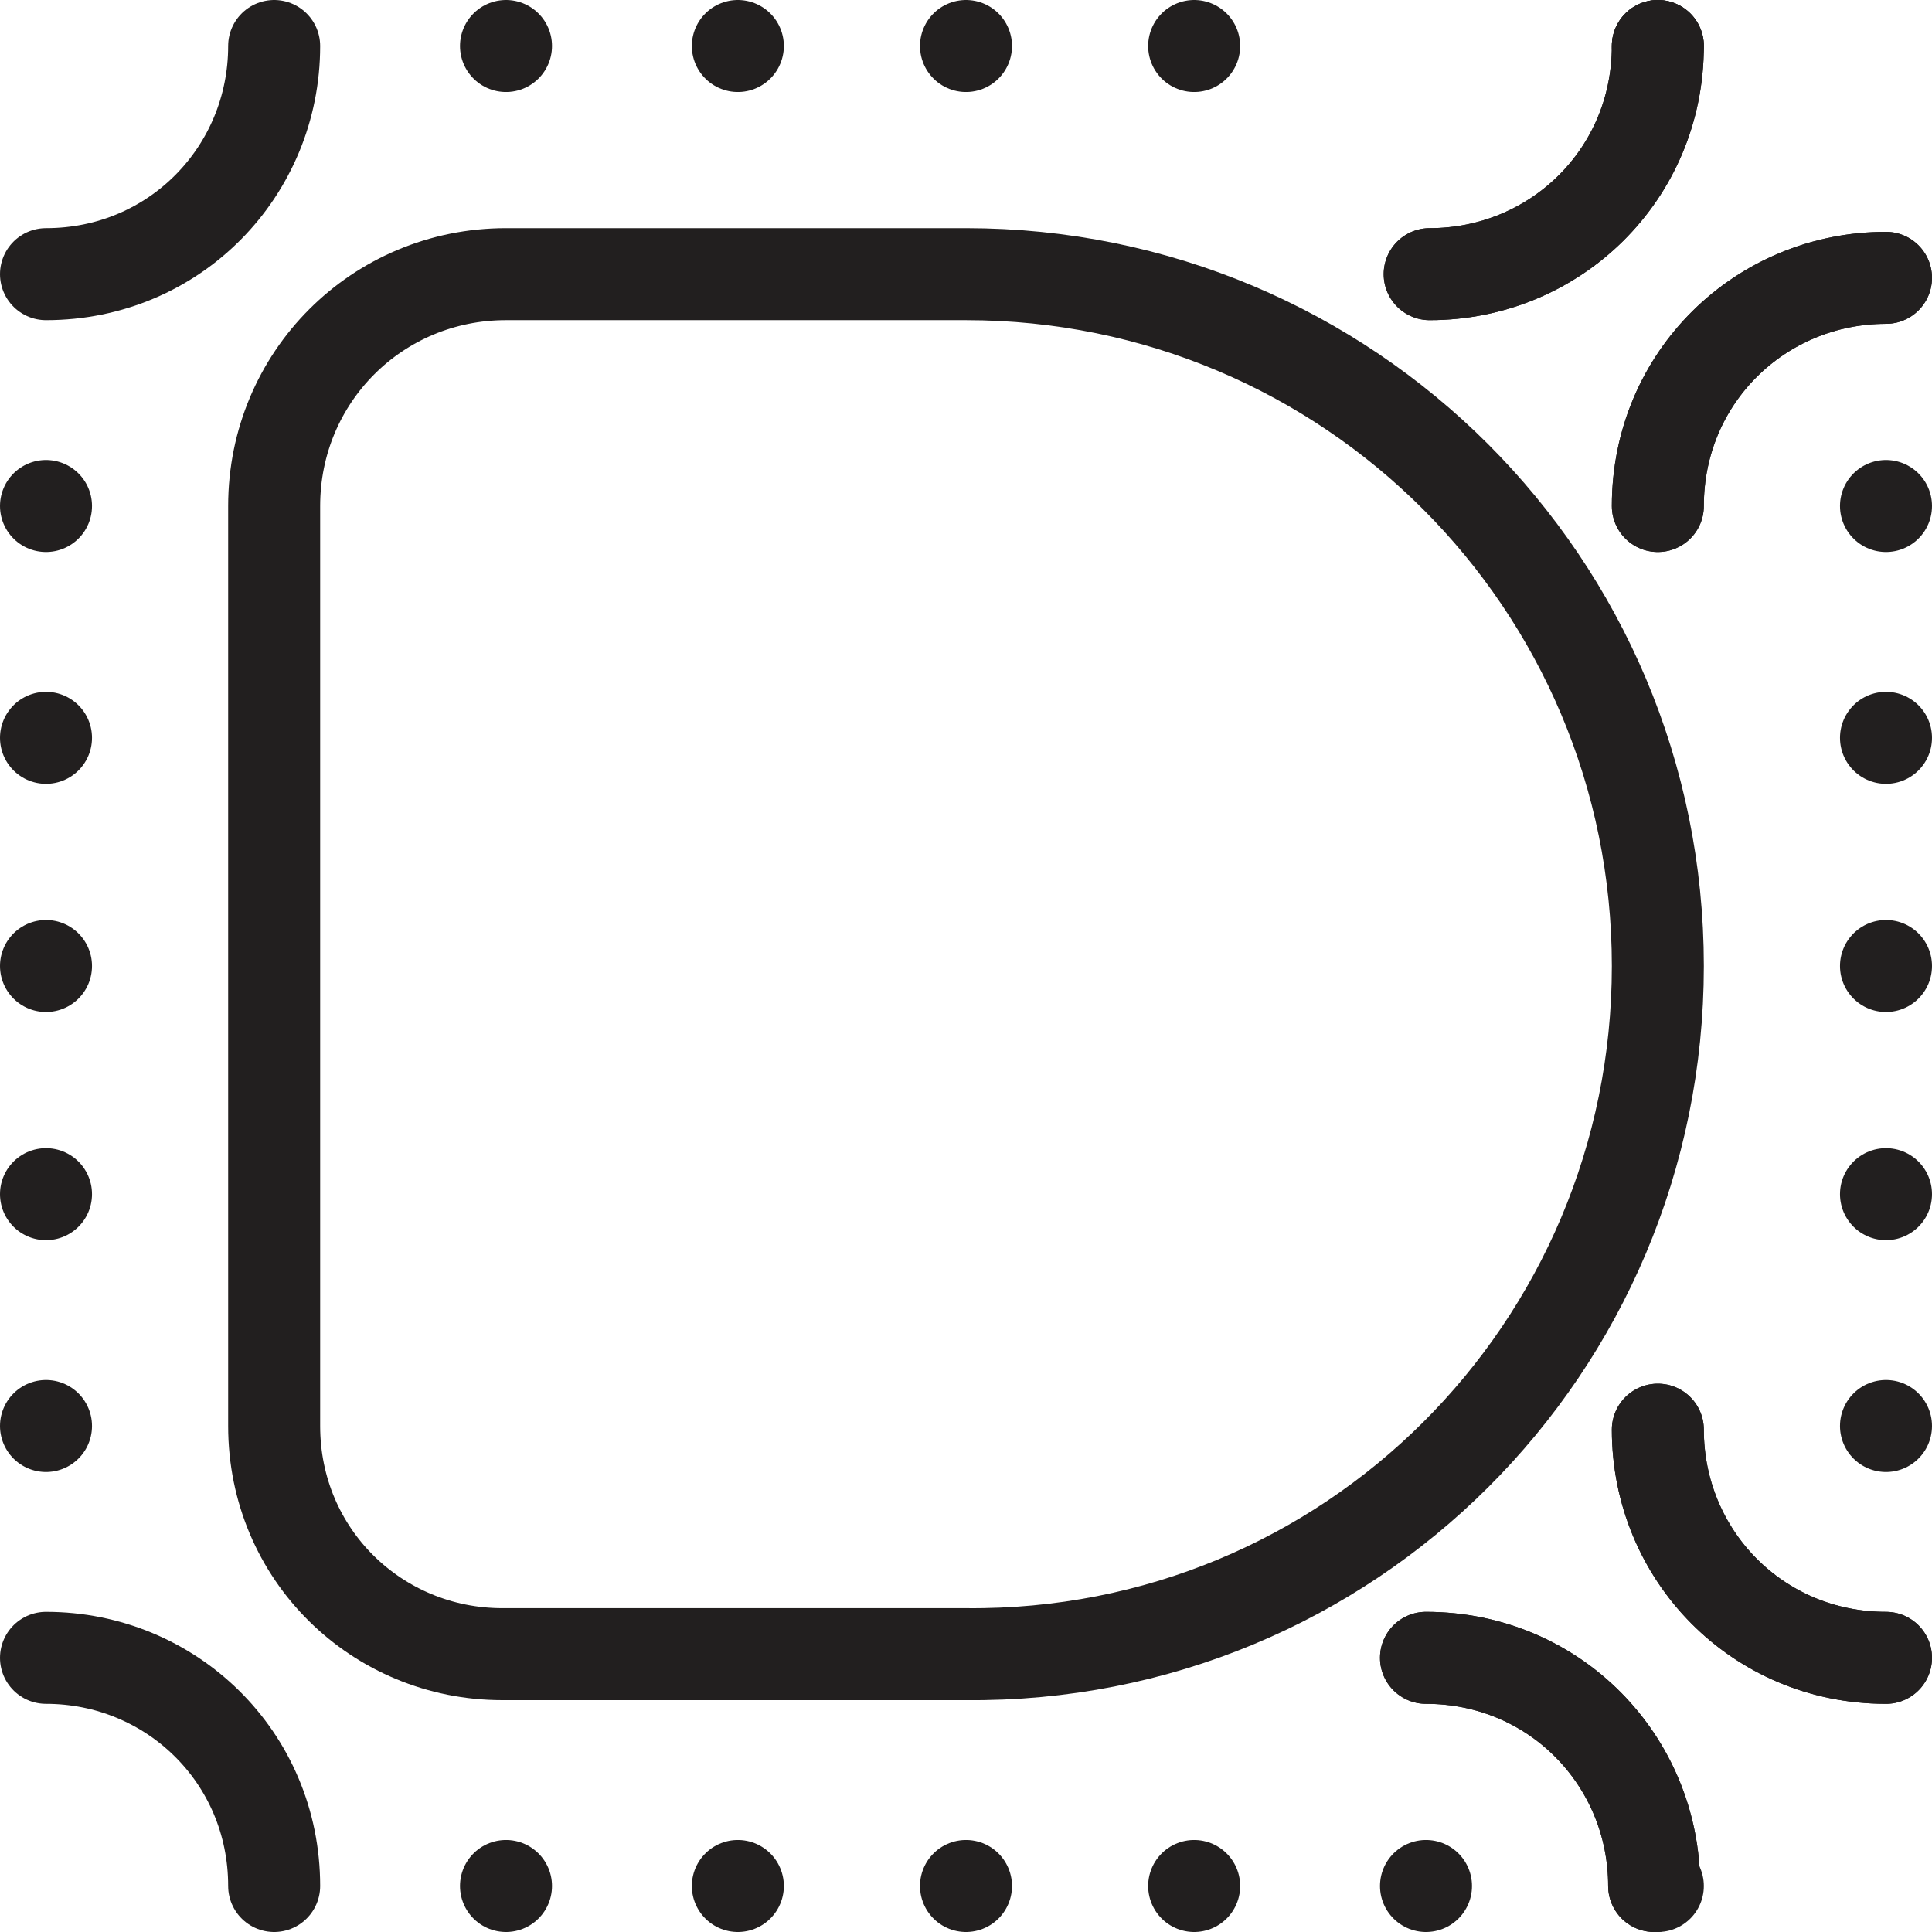
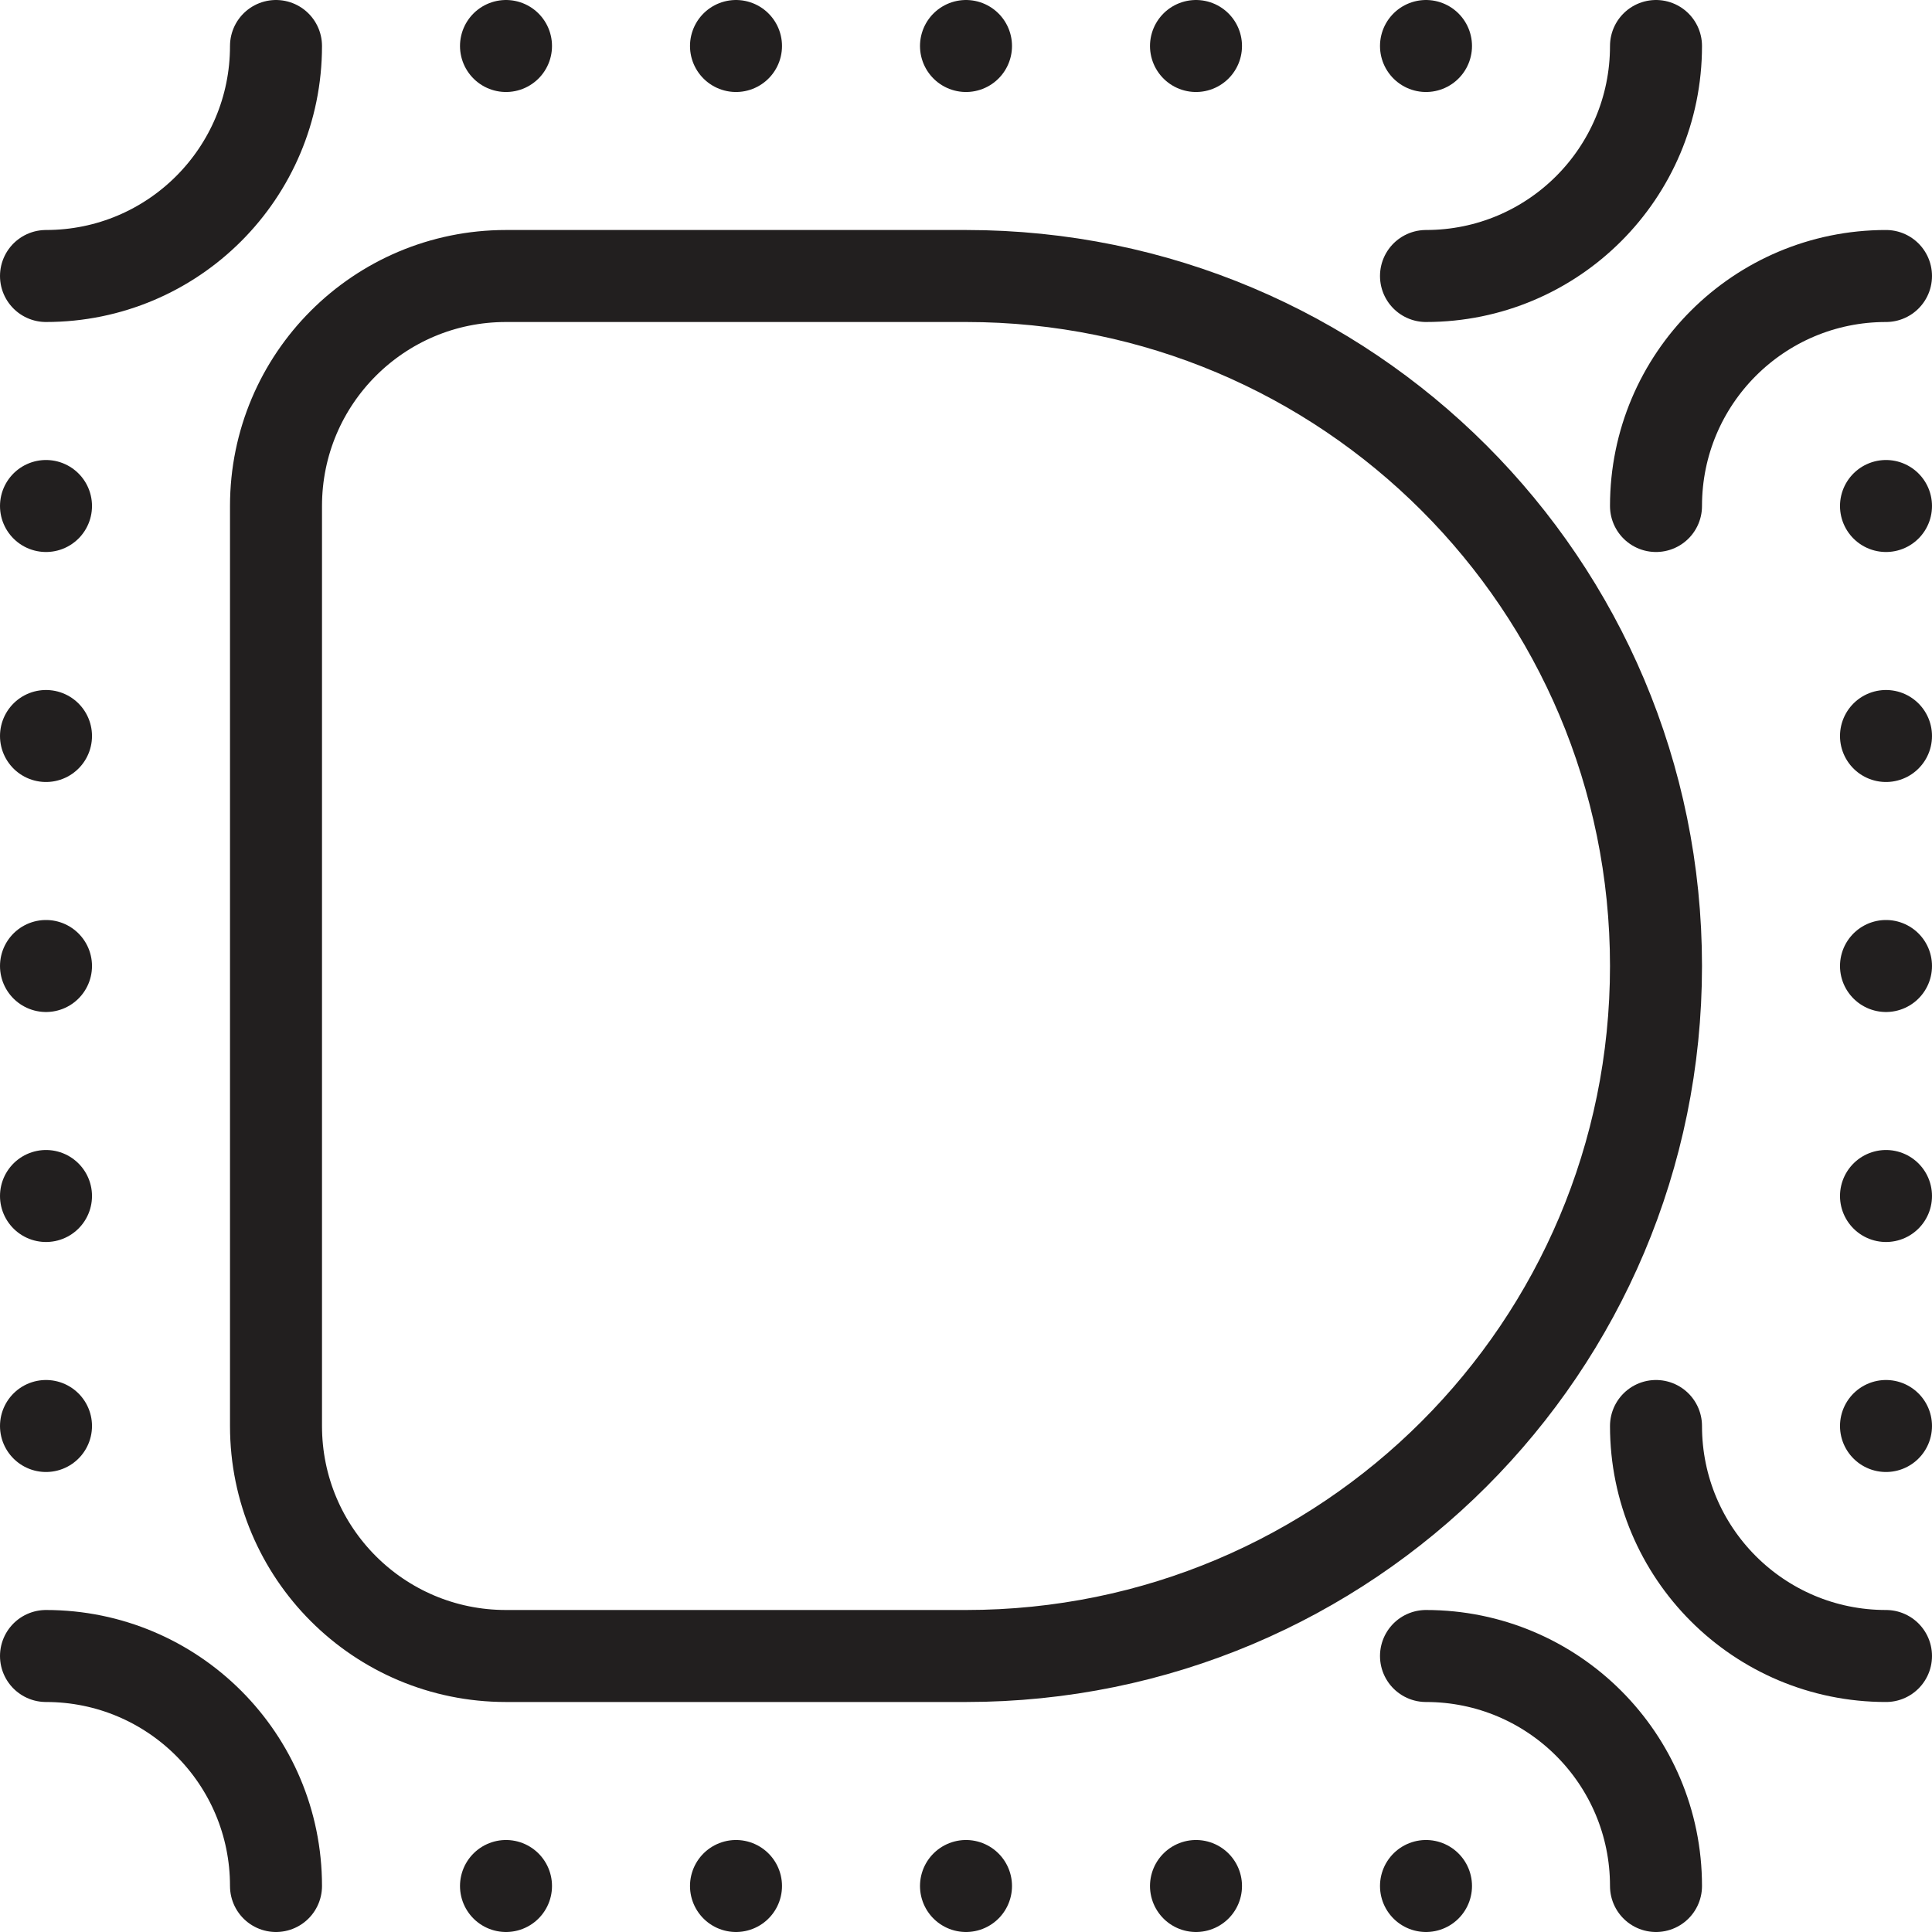
- <svg xmlns="http://www.w3.org/2000/svg" id="Layer_2" data-name="Layer 2" viewBox="0 0 52.5 52.5">
+ <svg xmlns="http://www.w3.org/2000/svg" id="Layer_2" data-name="Layer 2" viewBox="0 0 840 840">
  <defs>
    <style>
      .cls-1 {
-         stroke-miterlimit: 11;
-       }
- 
-       .cls-1, .cls-2 {
        fill: none;
        stroke: #221f1f;
        stroke-linecap: round;
-         stroke-width: 2.5px;
-       }
- 
-       .cls-2 {
        stroke-linejoin: round;
+         stroke-width: 40px;
      }
    </style>
  </defs>
  <g id="Layer_1-2" data-name="Layer 1">
    <g>
-       <path class="cls-2" d="M45.05,26.25c0-10.4-8.4-18.8-18.8-18.8h-12.5c-3.5,0-6.3,2.8-6.3,6.3v25c0,3.5,2.8,6.2,6.2,6.2h12.6c10.4.1,18.8-8.3,18.8-18.7" />
-       <line class="cls-1" x1="1.25" y1="26.25" x2="1.25" y2="26.25" />
-       <line class="cls-1" x1="1.25" y1="13.75" x2="1.25" y2="13.75" />
-       <line class="cls-1" x1="1.25" y1="38.75" x2="1.25" y2="38.75" />
-       <line class="cls-1" x1="1.25" y1="32.45" x2="1.25" y2="32.45" />
-       <line class="cls-1" x1="1.25" y1="20.05" x2="1.25" y2="20.05" />
-       <line class="cls-1" x1="13.75" y1="1.25" x2="13.75" y2="1.25" />
-       <line class="cls-1" x1="20.05" y1="1.25" x2="20.05" y2="1.25" />
-       <line class="cls-1" x1="26.25" y1="1.25" x2="26.25" y2="1.25" />
-       <line class="cls-1" x1="32.45" y1="1.25" x2="32.45" y2="1.25" />
-       <line class="cls-1" x1="45.05" y1="1.25" x2="45.05" y2="1.25" />
-       <line class="cls-1" x1="45.05" y1="51.25" x2="45.05" y2="51.25" />
-       <line class="cls-1" x1="51.25" y1="13.75" x2="51.25" y2="13.75" />
-       <line class="cls-1" x1="51.25" y1="20.05" x2="51.25" y2="20.05" />
-       <line class="cls-1" x1="51.25" y1="26.25" x2="51.25" y2="26.25" />
-       <line class="cls-1" x1="51.25" y1="32.45" x2="51.25" y2="32.45" />
-       <line class="cls-1" x1="51.25" y1="38.75" x2="51.25" y2="38.75" />
-       <path class="cls-1" d="M1.25,7.45c3.5,0,6.2-2.8,6.2-6.2" />
-       <path class="cls-1" d="M7.45,51.25c0-3.5-2.8-6.2-6.2-6.2" />
-       <line class="cls-1" x1="13.75" y1="51.25" x2="13.75" y2="51.25" />
-       <line class="cls-1" x1="20.05" y1="51.25" x2="20.05" y2="51.25" />
-       <line class="cls-1" x1="26.25" y1="51.25" x2="26.25" y2="51.25" />
-       <line class="cls-1" x1="32.45" y1="51.25" x2="32.45" y2="51.25" />
-       <line class="cls-1" x1="38.75" y1="51.25" x2="38.75" y2="51.25" />
-       <path class="cls-1" d="M45.05,13.75c0-3.5,2.8-6.2,6.2-6.2" />
-       <path class="cls-1" d="M45.05,1.25c0,3.5-2.8,6.2-6.2,6.2" />
-       <path class="cls-1" d="M45.05,13.75c0-3.5,2.8-6.2,6.2-6.2" />
-       <path class="cls-1" d="M45.05,1.25c0,3.5-2.8,6.2-6.2,6.2" />
-       <path class="cls-1" d="M38.75,45.05c3.5,0,6.2,2.8,6.2,6.2" />
-       <path class="cls-1" d="M51.25,45.05c-3.5,0-6.2-2.8-6.2-6.2" />
-       <path class="cls-1" d="M38.75,45.05c3.5,0,6.2,2.8,6.2,6.2" />
-       <path class="cls-1" d="M51.25,45.05c-3.5,0-6.2-2.8-6.2-6.2" />
+       <path class="cls-1" d="M620,120c55.27,0,100-44.73,100-100" />
+       <path class="cls-1" d="M820,120c-55.27,0-100,44.73-100,100" />
+       <path class="cls-1" d="M720,620c0,55.27,44.73,100,100,100" />
+       <path class="cls-1" d="M720,820c0-55.27-44.73-100-100-100" />
+       <line class="cls-1" x1="620" y1="20" x2="620" y2="20" />
+       <line class="cls-1" x1="520" y1="20" x2="520" y2="20" />
+       <line class="cls-1" x1="420" y1="20" x2="420" y2="20" />
+       <line class="cls-1" x1="320" y1="20" x2="320" y2="20" />
+       <line class="cls-1" x1="220" y1="20" x2="220" y2="20" />
+       <line class="cls-1" x1="620" y1="820" x2="620" y2="820" />
+       <line class="cls-1" x1="520" y1="820" x2="520" y2="820" />
+       <line class="cls-1" x1="420" y1="820" x2="420" y2="820" />
+       <line class="cls-1" x1="320" y1="820" x2="320" y2="820" />
+       <line class="cls-1" x1="220" y1="820" x2="220" y2="820" />
+       <line class="cls-1" x1="20" y1="620" x2="20" y2="620" />
+       <line class="cls-1" x1="20" y1="520" x2="20" y2="520" />
+       <line class="cls-1" x1="20" y1="420" x2="20" y2="420" />
+       <line class="cls-1" x1="20" y1="320" x2="20" y2="320" />
+       <line class="cls-1" x1="20" y1="220" x2="20" y2="220" />
+       <line class="cls-1" x1="820" y1="620" x2="820" y2="620" />
+       <line class="cls-1" x1="820" y1="520" x2="820" y2="520" />
+       <line class="cls-1" x1="820" y1="420" x2="820" y2="420" />
+       <line class="cls-1" x1="820" y1="320" x2="820" y2="320" />
+       <line class="cls-1" x1="820" y1="220" x2="820" y2="220" />
+       <path class="cls-1" d="M20,120c55.27,0,100-44.73,100-100" />
+       <path class="cls-1" d="M120,820c0-55.27-44.73-100-100-100" />
+       <path class="cls-1" d="M420,720c165.82,0,300-134.18,300-300S585.82,120,420,120h-200c-55.27,0-100,44.73-100,100v400c0,55.27,44.73,100,100,100h200Z" />
    </g>
  </g>
</svg>
